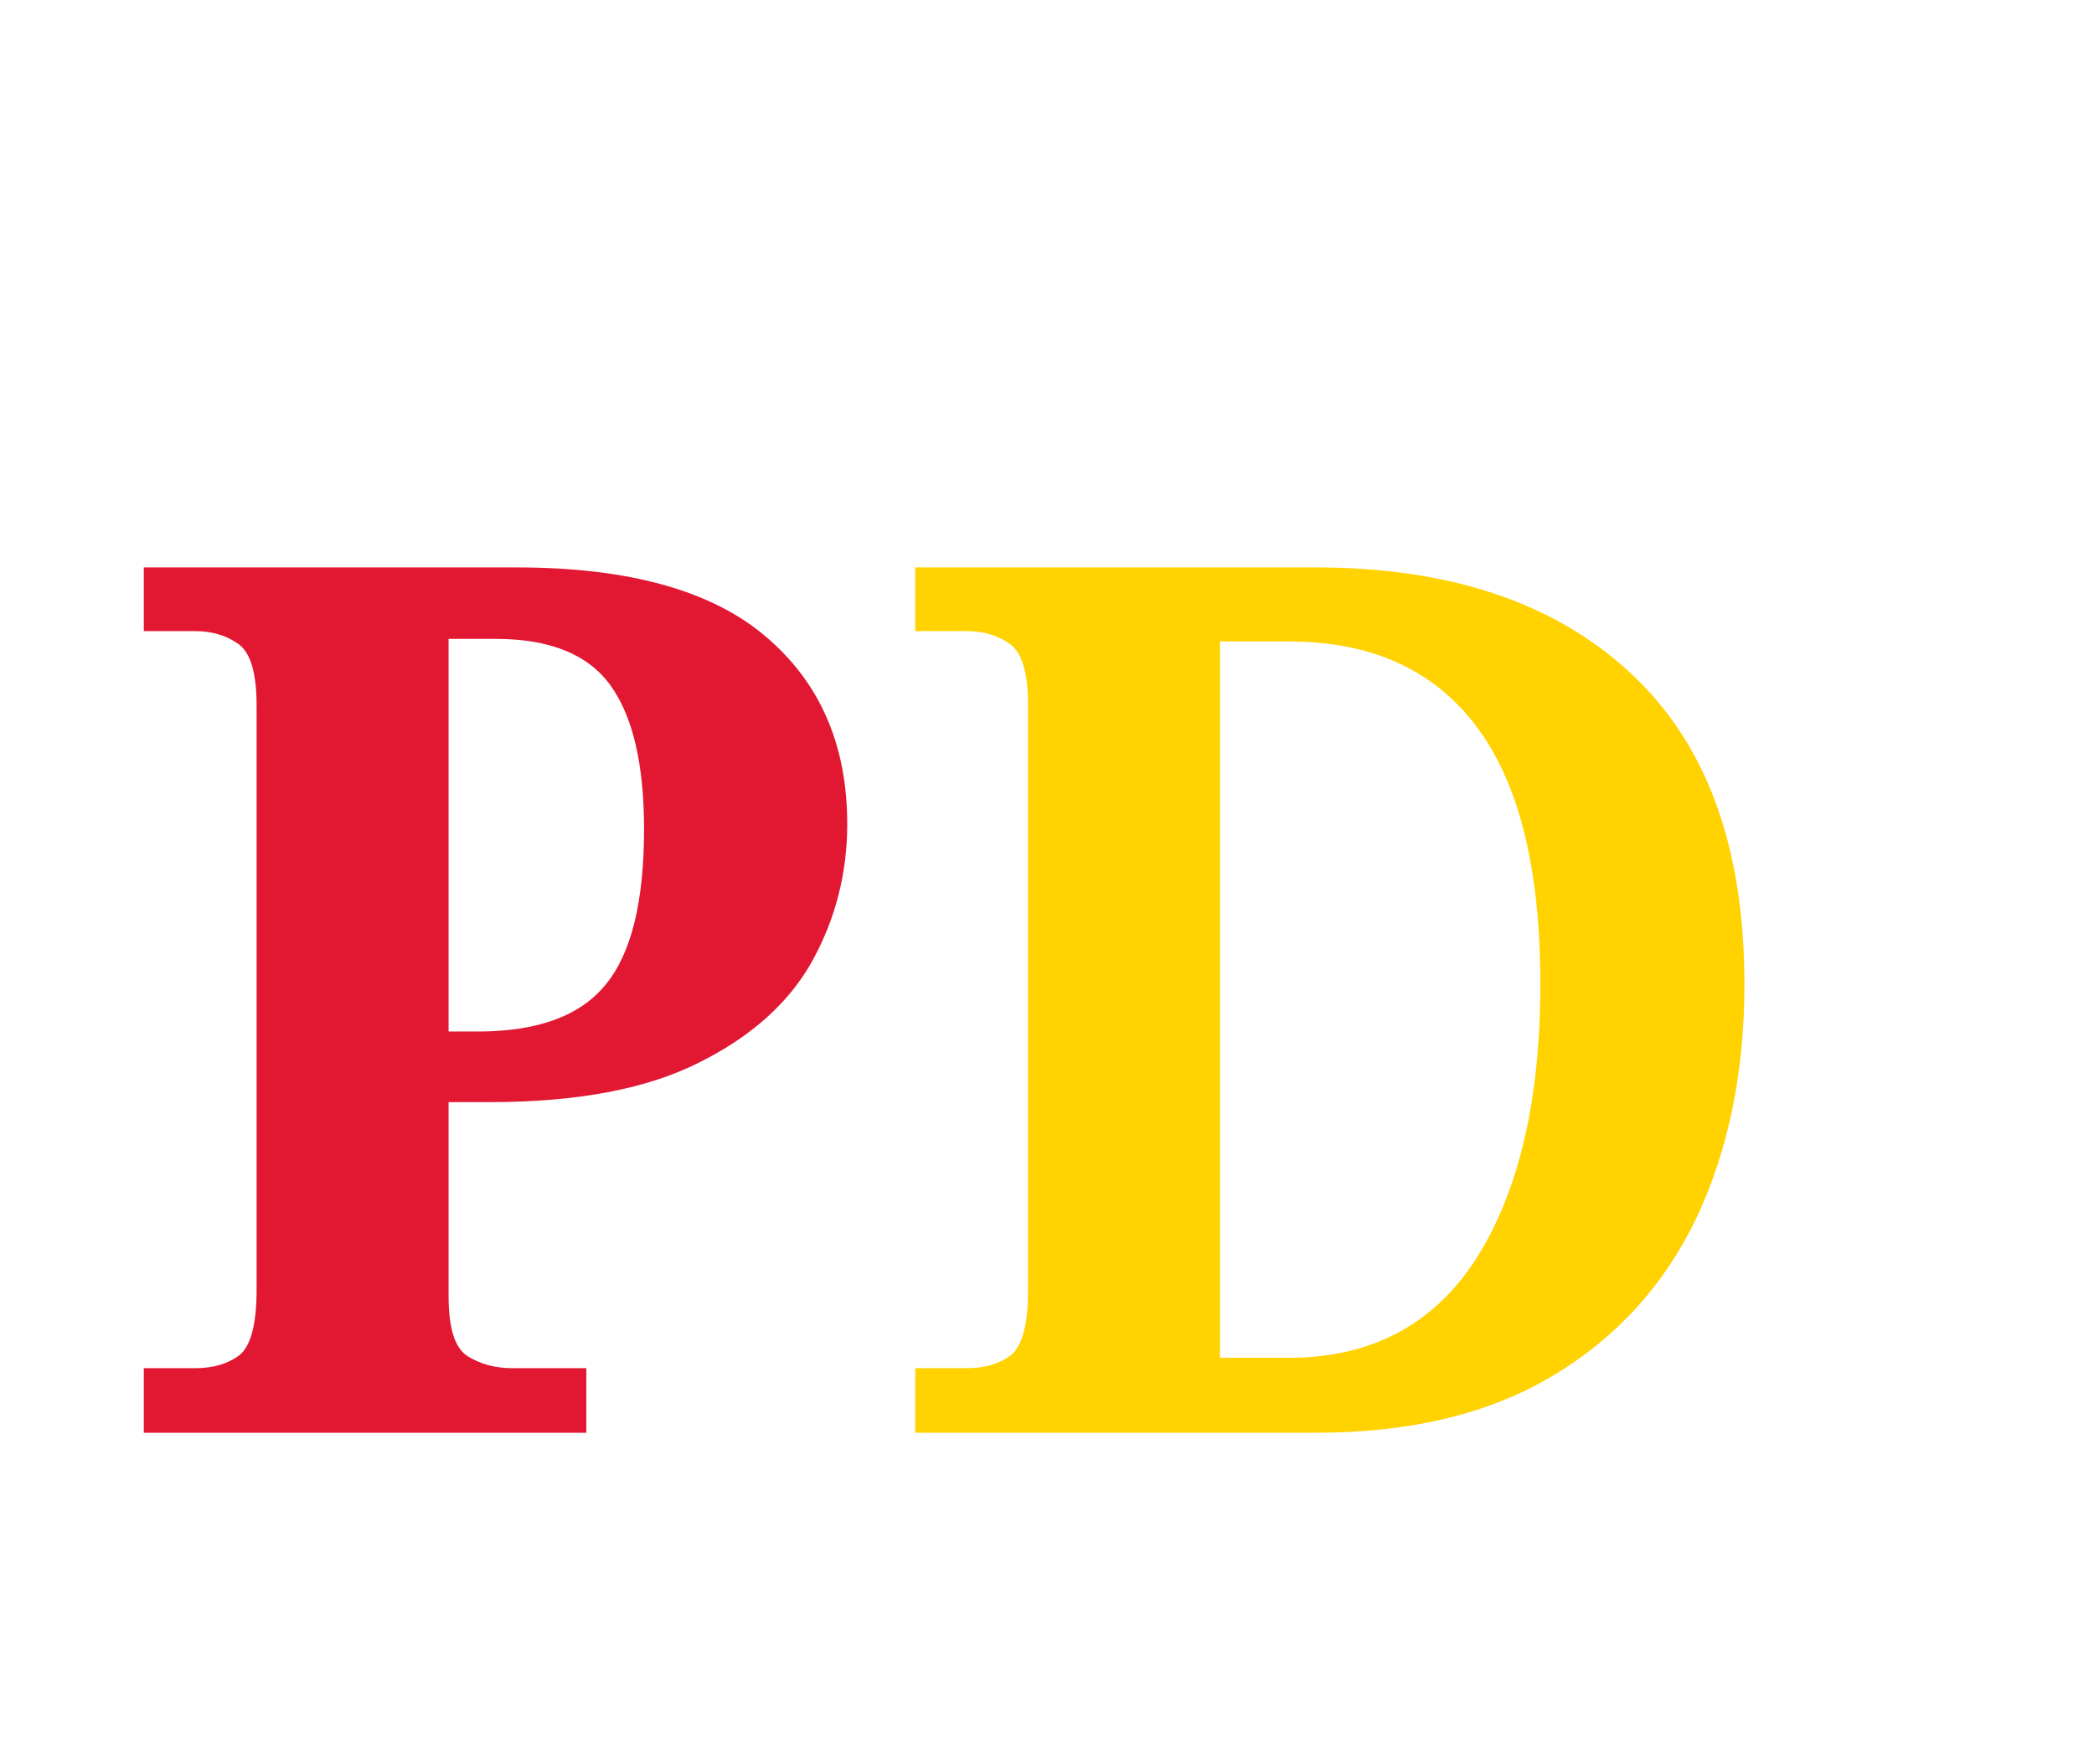
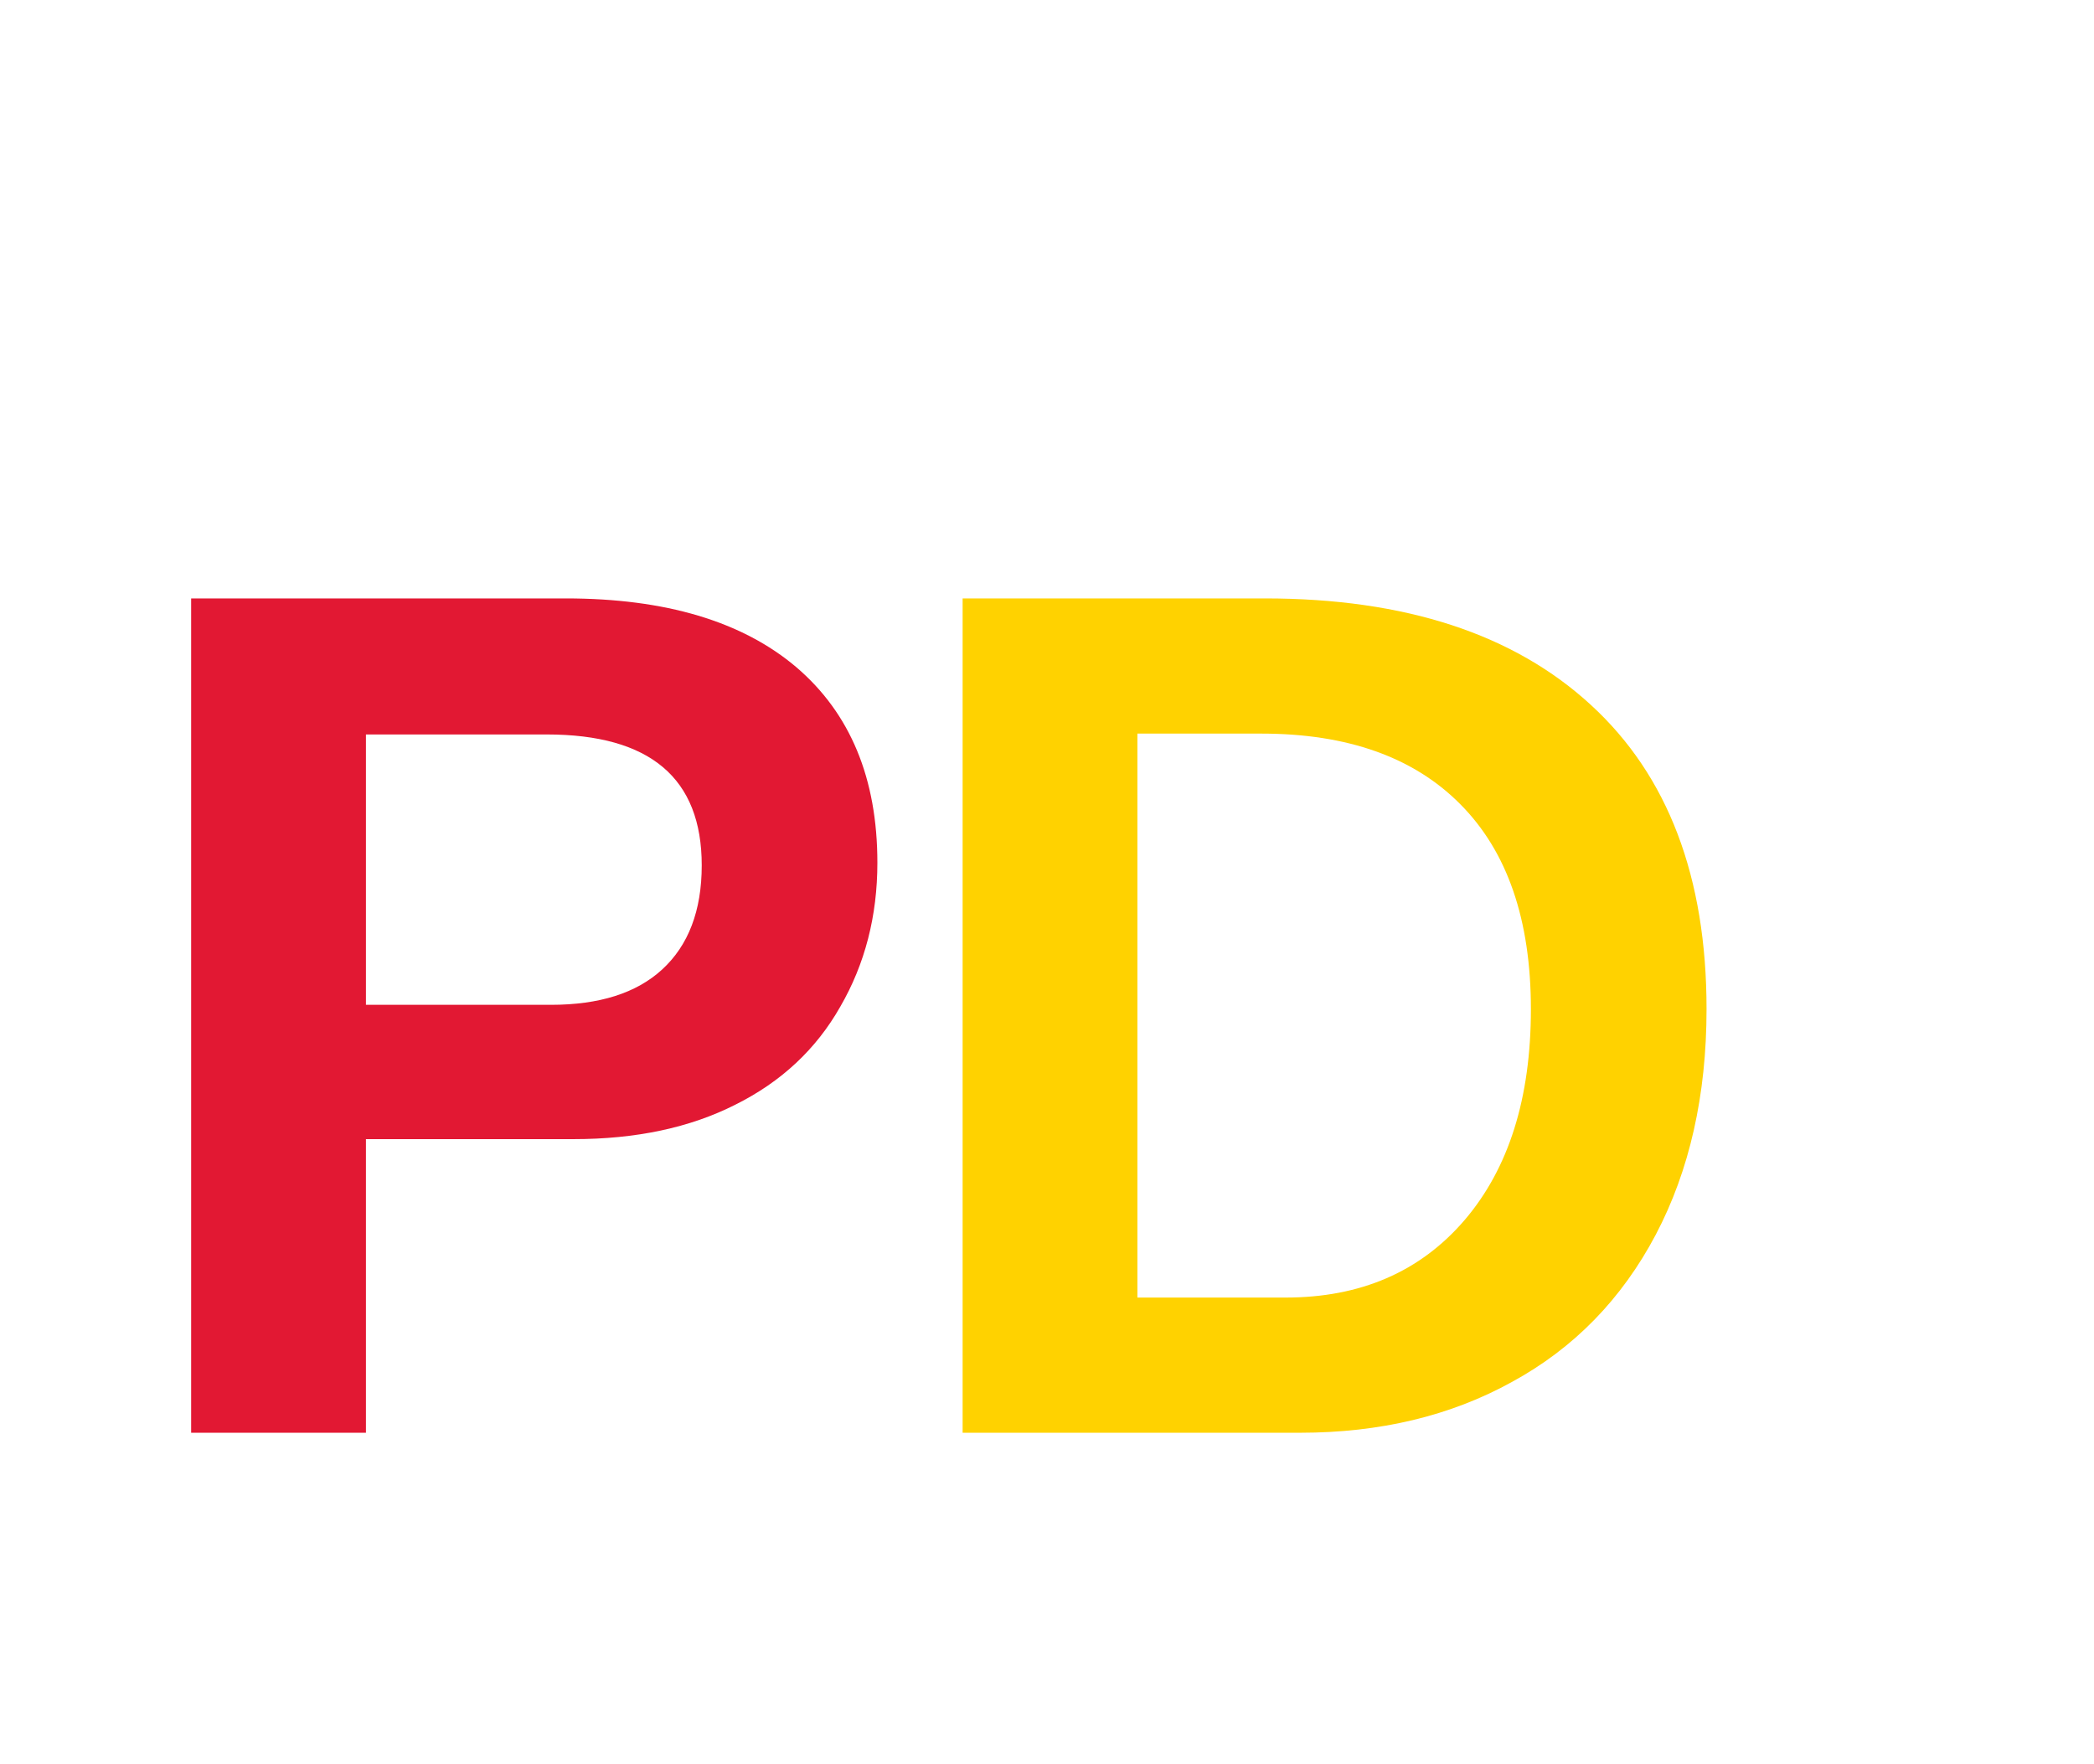
<svg xmlns="http://www.w3.org/2000/svg" viewBox="0 0 38 32">
  <style>
    @keyframes pulse {
      0%, 100% { opacity: 0.2; }
      50%       { opacity: 1;   }
    }
    .p { animation: pulse 1.4s ease-in-out infinite; }
    .d { animation: pulse 1.4s ease-in-out infinite; animation-delay: 0.7s; }
  </style>
-   <text class="p" x="2" y="26" font-family="Georgia, serif" font-size="22" font-weight="bold" fill="#E21833">P</text>
-   <text class="d" x="16" y="26" font-family="Georgia, serif" font-size="22" font-weight="bold" fill="#ffd200">D</text>
+   <text class="p" x="2" y="26" font-family="Manrope, 'Segoe UI', Arial, sans-serif" font-size="22" font-weight="800" fill="#E21833">P</text>
+   <text class="d" x="16" y="26" font-family="Manrope, 'Segoe UI', Arial, sans-serif" font-size="22" font-weight="800" fill="#ffd200">D</text>
</svg>
